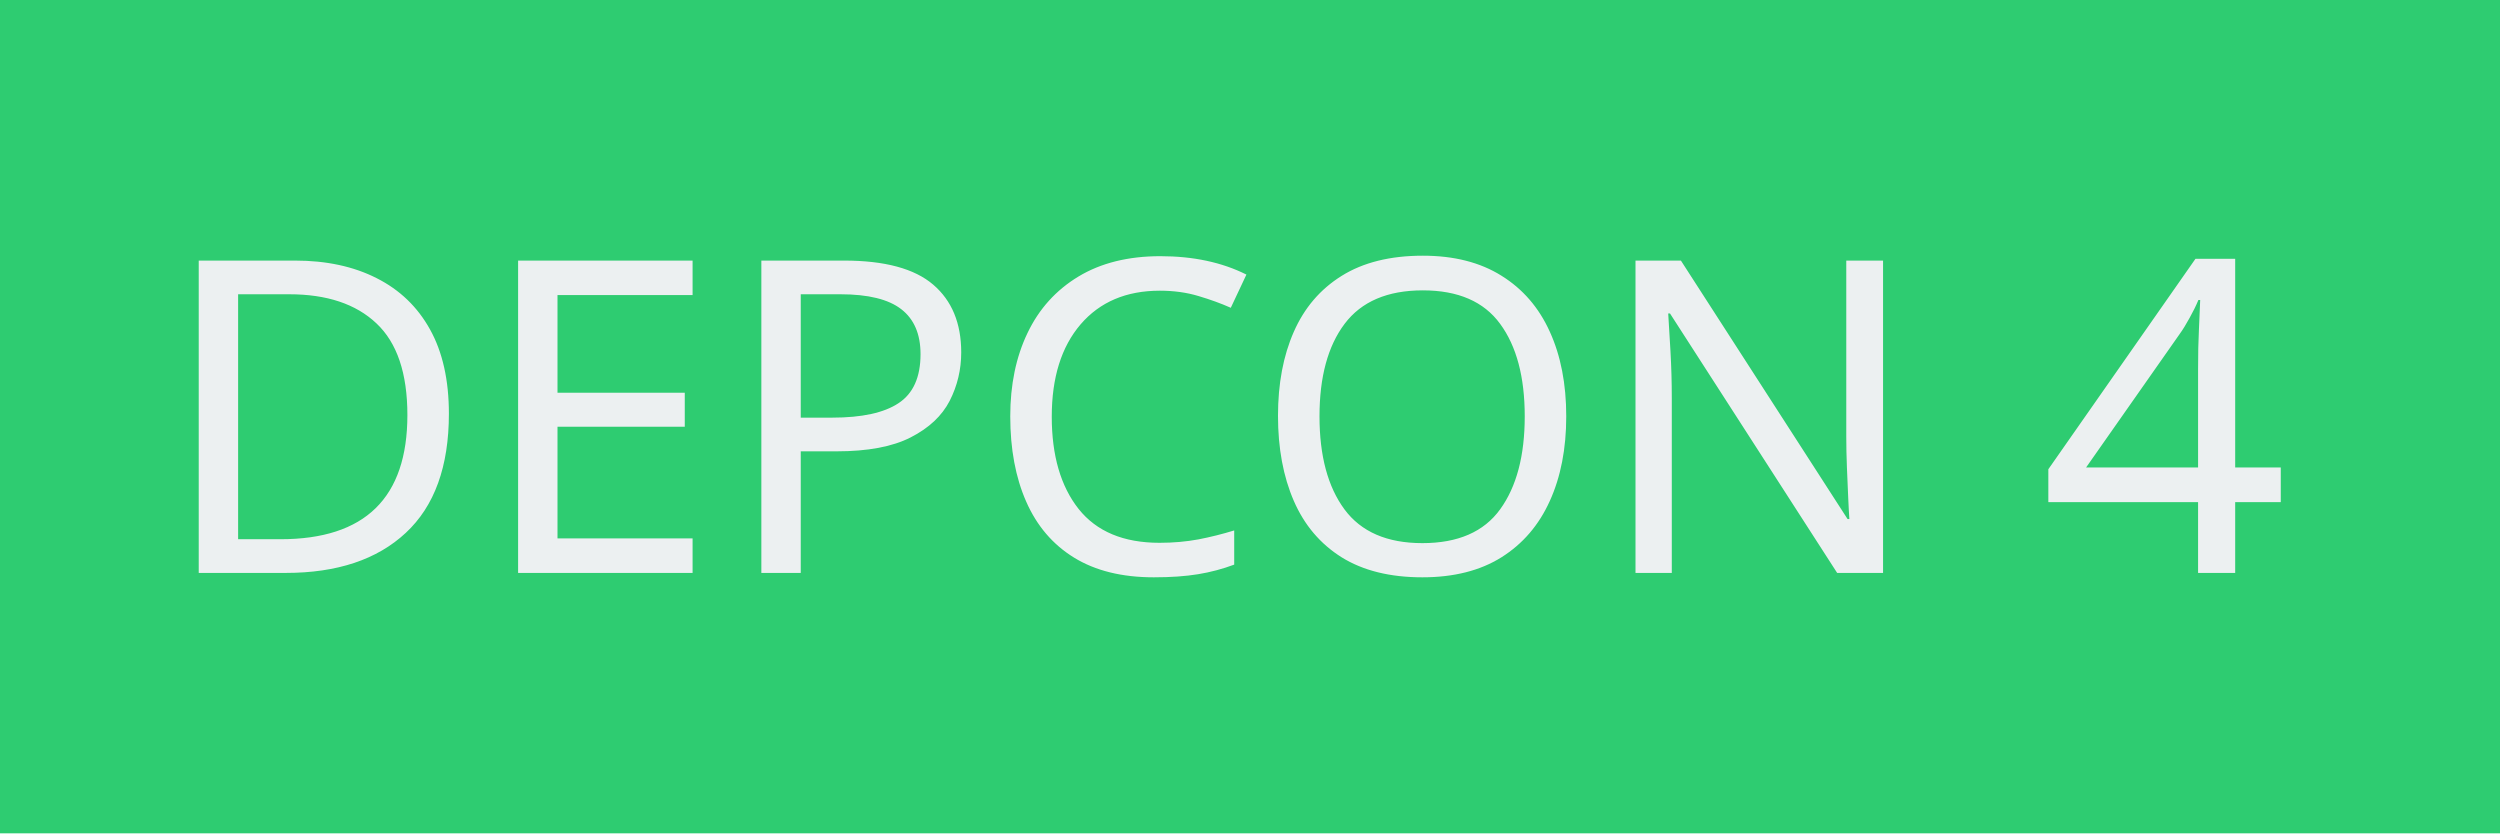
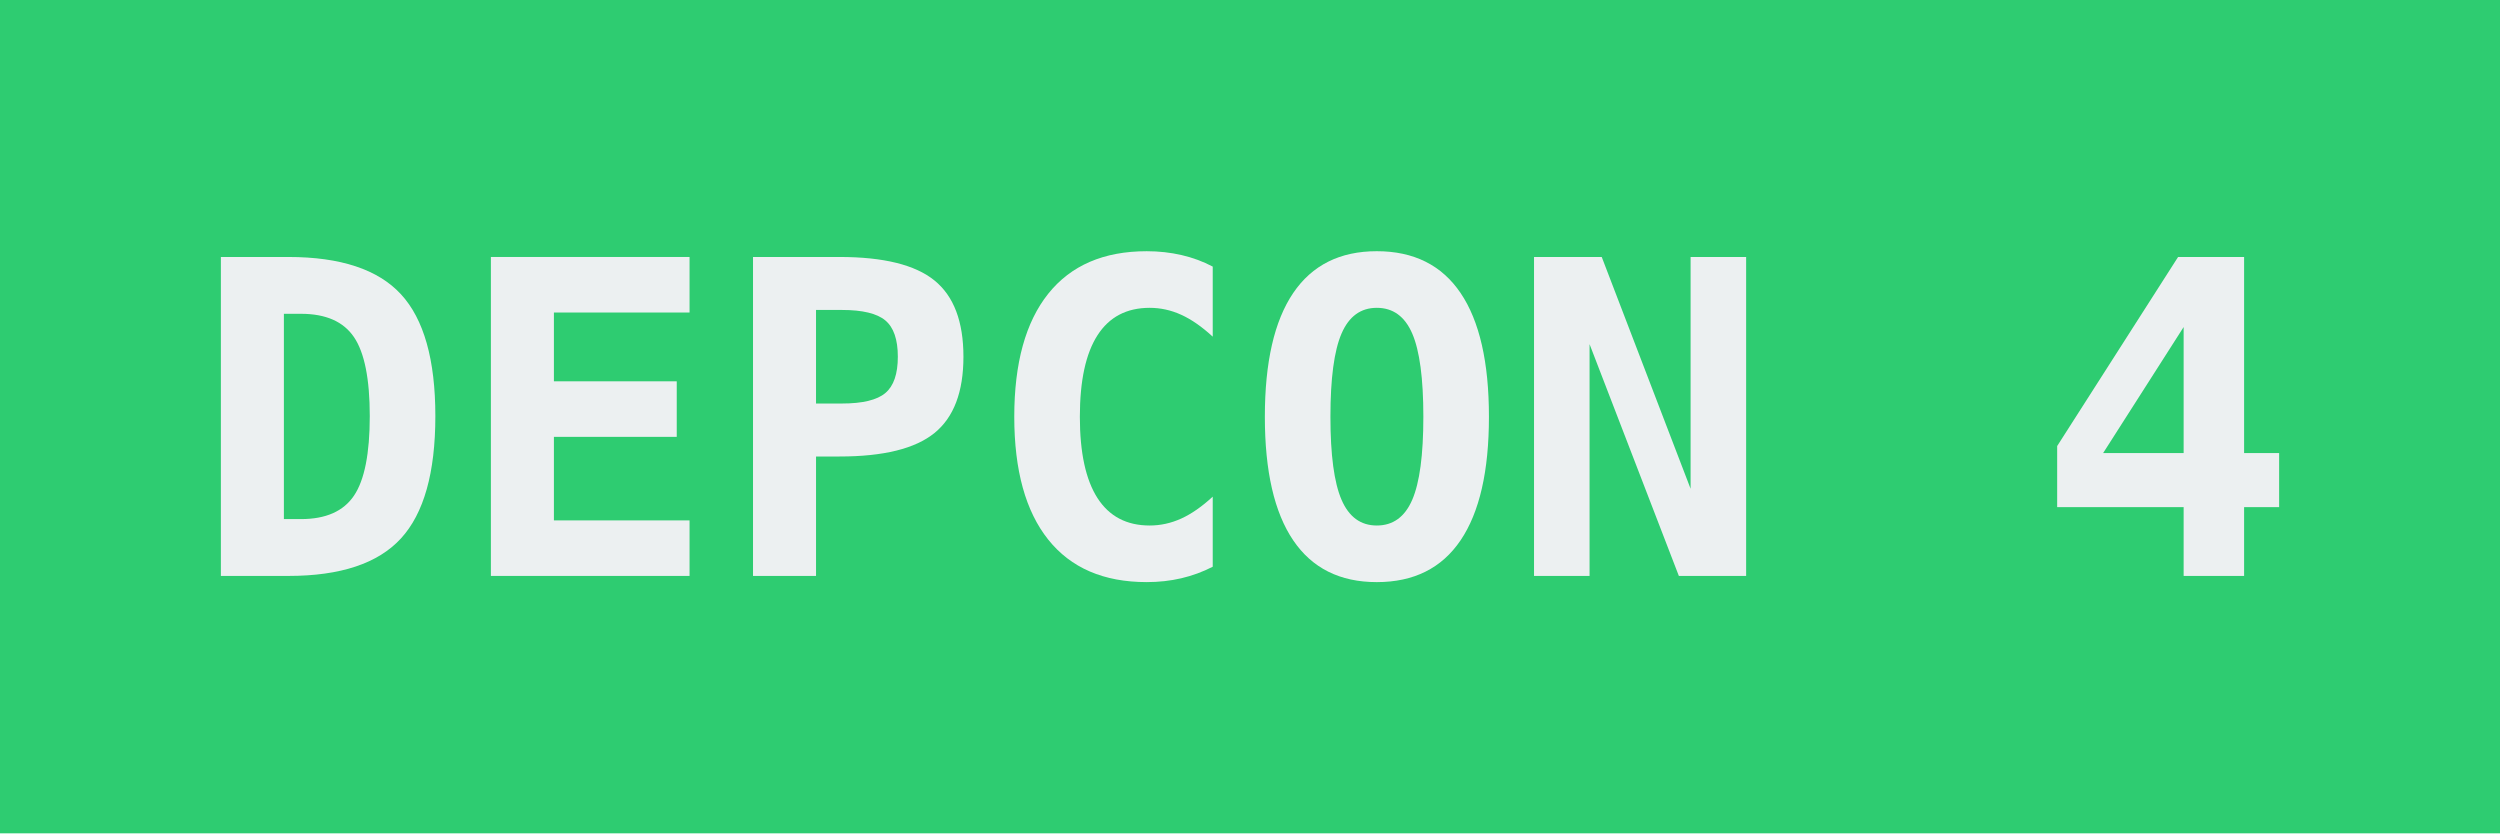
<svg xmlns="http://www.w3.org/2000/svg" version="1.1" id="Layer_1" x="0px" y="0px" width="240px" height="80px" viewBox="0 0 240 80" enable-background="new 0 0 240 80" xml:space="preserve">
-   <rect fill="#2ECC71" stroke-miterlimit="10" width="240" height="80" />
-   <text transform="matrix(1 0 0 1 15 55)" fill="#ecf0f1" font-family="'Menlo-Bold'" font-size="42">DEPCON 4</text>
+   <rect fill="#2ECC71" width="240" height="80" />
+   <g enable-background="new    ">
+     <path fill="#ECF0F1" d="M21.204,24.67h6.48c5.004,0,8.606,1.193,10.808,3.579s3.302,6.285,3.302,11.699   c0,5.428-1.101,9.342-3.302,11.741c-2.201,2.4-5.804,3.6-10.808,3.6h-6.48V24.67z M27.253,30.125v19.708h1.641   c2.379,0,4.074-0.748,5.086-2.246c1.012-1.496,1.518-4.043,1.518-7.639c0-3.568-0.506-6.098-1.518-7.588s-2.707-2.235-5.086-2.235   H27.253z" />
+     <path fill="#ECF0F1" d="M66.198,55.289H47.125V24.67h19.072v5.332H53.175v6.604h11.792v5.332H53.175v8.02h13.022V55.289z" />
+     <path fill="#ECF0F1" d="M72.289,24.67h8.306c4.225,0,7.263,0.752,9.116,2.256s2.779,3.944,2.779,7.321s-0.926,5.817-2.779,7.321   c-1.853,1.504-4.891,2.256-9.116,2.256h-2.256v11.465h-6.05V24.67z M78.338,29.756v8.982h2.481c1.982,0,3.374-0.335,4.173-1.005   s1.2-1.832,1.2-3.486s-0.4-2.816-1.2-3.486s-2.191-1.005-4.173-1.005H78.338z" />
+     <path fill="#ECF0F1" d="M116.421,54.406c-0.957,0.492-1.962,0.861-3.015,1.107s-2.16,0.369-3.322,0.369   c-4.129,0-7.28-1.359-9.454-4.08S97.37,45.15,97.37,40.01c0-5.154,1.087-9.092,3.261-11.812s5.325-4.081,9.454-4.081   c1.162,0,2.276,0.123,3.343,0.369s2.064,0.615,2.994,1.107v6.727c-1.039-0.957-2.047-1.657-3.025-2.102s-1.986-0.667-3.025-0.667   c-2.215,0-3.886,0.879-5.014,2.636s-1.692,4.364-1.692,7.823c0,3.445,0.564,6.046,1.692,7.804c1.128,1.756,2.799,2.635,5.014,2.635   c1.039,0,2.047-0.223,3.025-0.666c0.978-0.445,1.986-1.146,3.025-2.104V54.406z" />
+     <path fill="#ECF0F1" d="M121.426,40.01c0-5.236,0.905-9.194,2.717-11.874c1.812-2.68,4.488-4.02,8.029-4.02   c3.555,0,6.238,1.34,8.049,4.02s2.717,6.638,2.717,11.874c0,5.222-0.906,9.173-2.717,11.853s-4.494,4.02-8.049,4.02   c-3.541,0-6.217-1.34-8.029-4.02C122.331,49.184,121.426,45.232,121.426,40.01z M132.172,29.551c-1.545,0-2.674,0.824-3.385,2.472   s-1.066,4.31-1.066,7.987c0,3.664,0.355,6.32,1.066,7.968c0.711,1.646,1.84,2.471,3.385,2.471c1.559,0,2.693-0.824,3.404-2.471   c0.711-1.648,1.066-4.305,1.066-7.968c0-3.678-0.355-6.34-1.066-7.987S133.73,29.551,132.172,29.551z" />
+     <path fill="#ECF0F1" d="M147.266,24.67h6.5l8.531,22.251V24.67h5.332v30.619h-6.459l-8.572-22.251v22.251h-5.332V24.67z" />
+     <path fill="#ECF0F1" d="M209.096,24.67h6.338v18.826h3.363v5.189h-3.363v6.604h-5.805v-6.604h-12.141V42.82L209.096,24.67z    M209.629,31.397l-7.73,12.099h7.73V31.397z" />
+   </g>
</svg>
